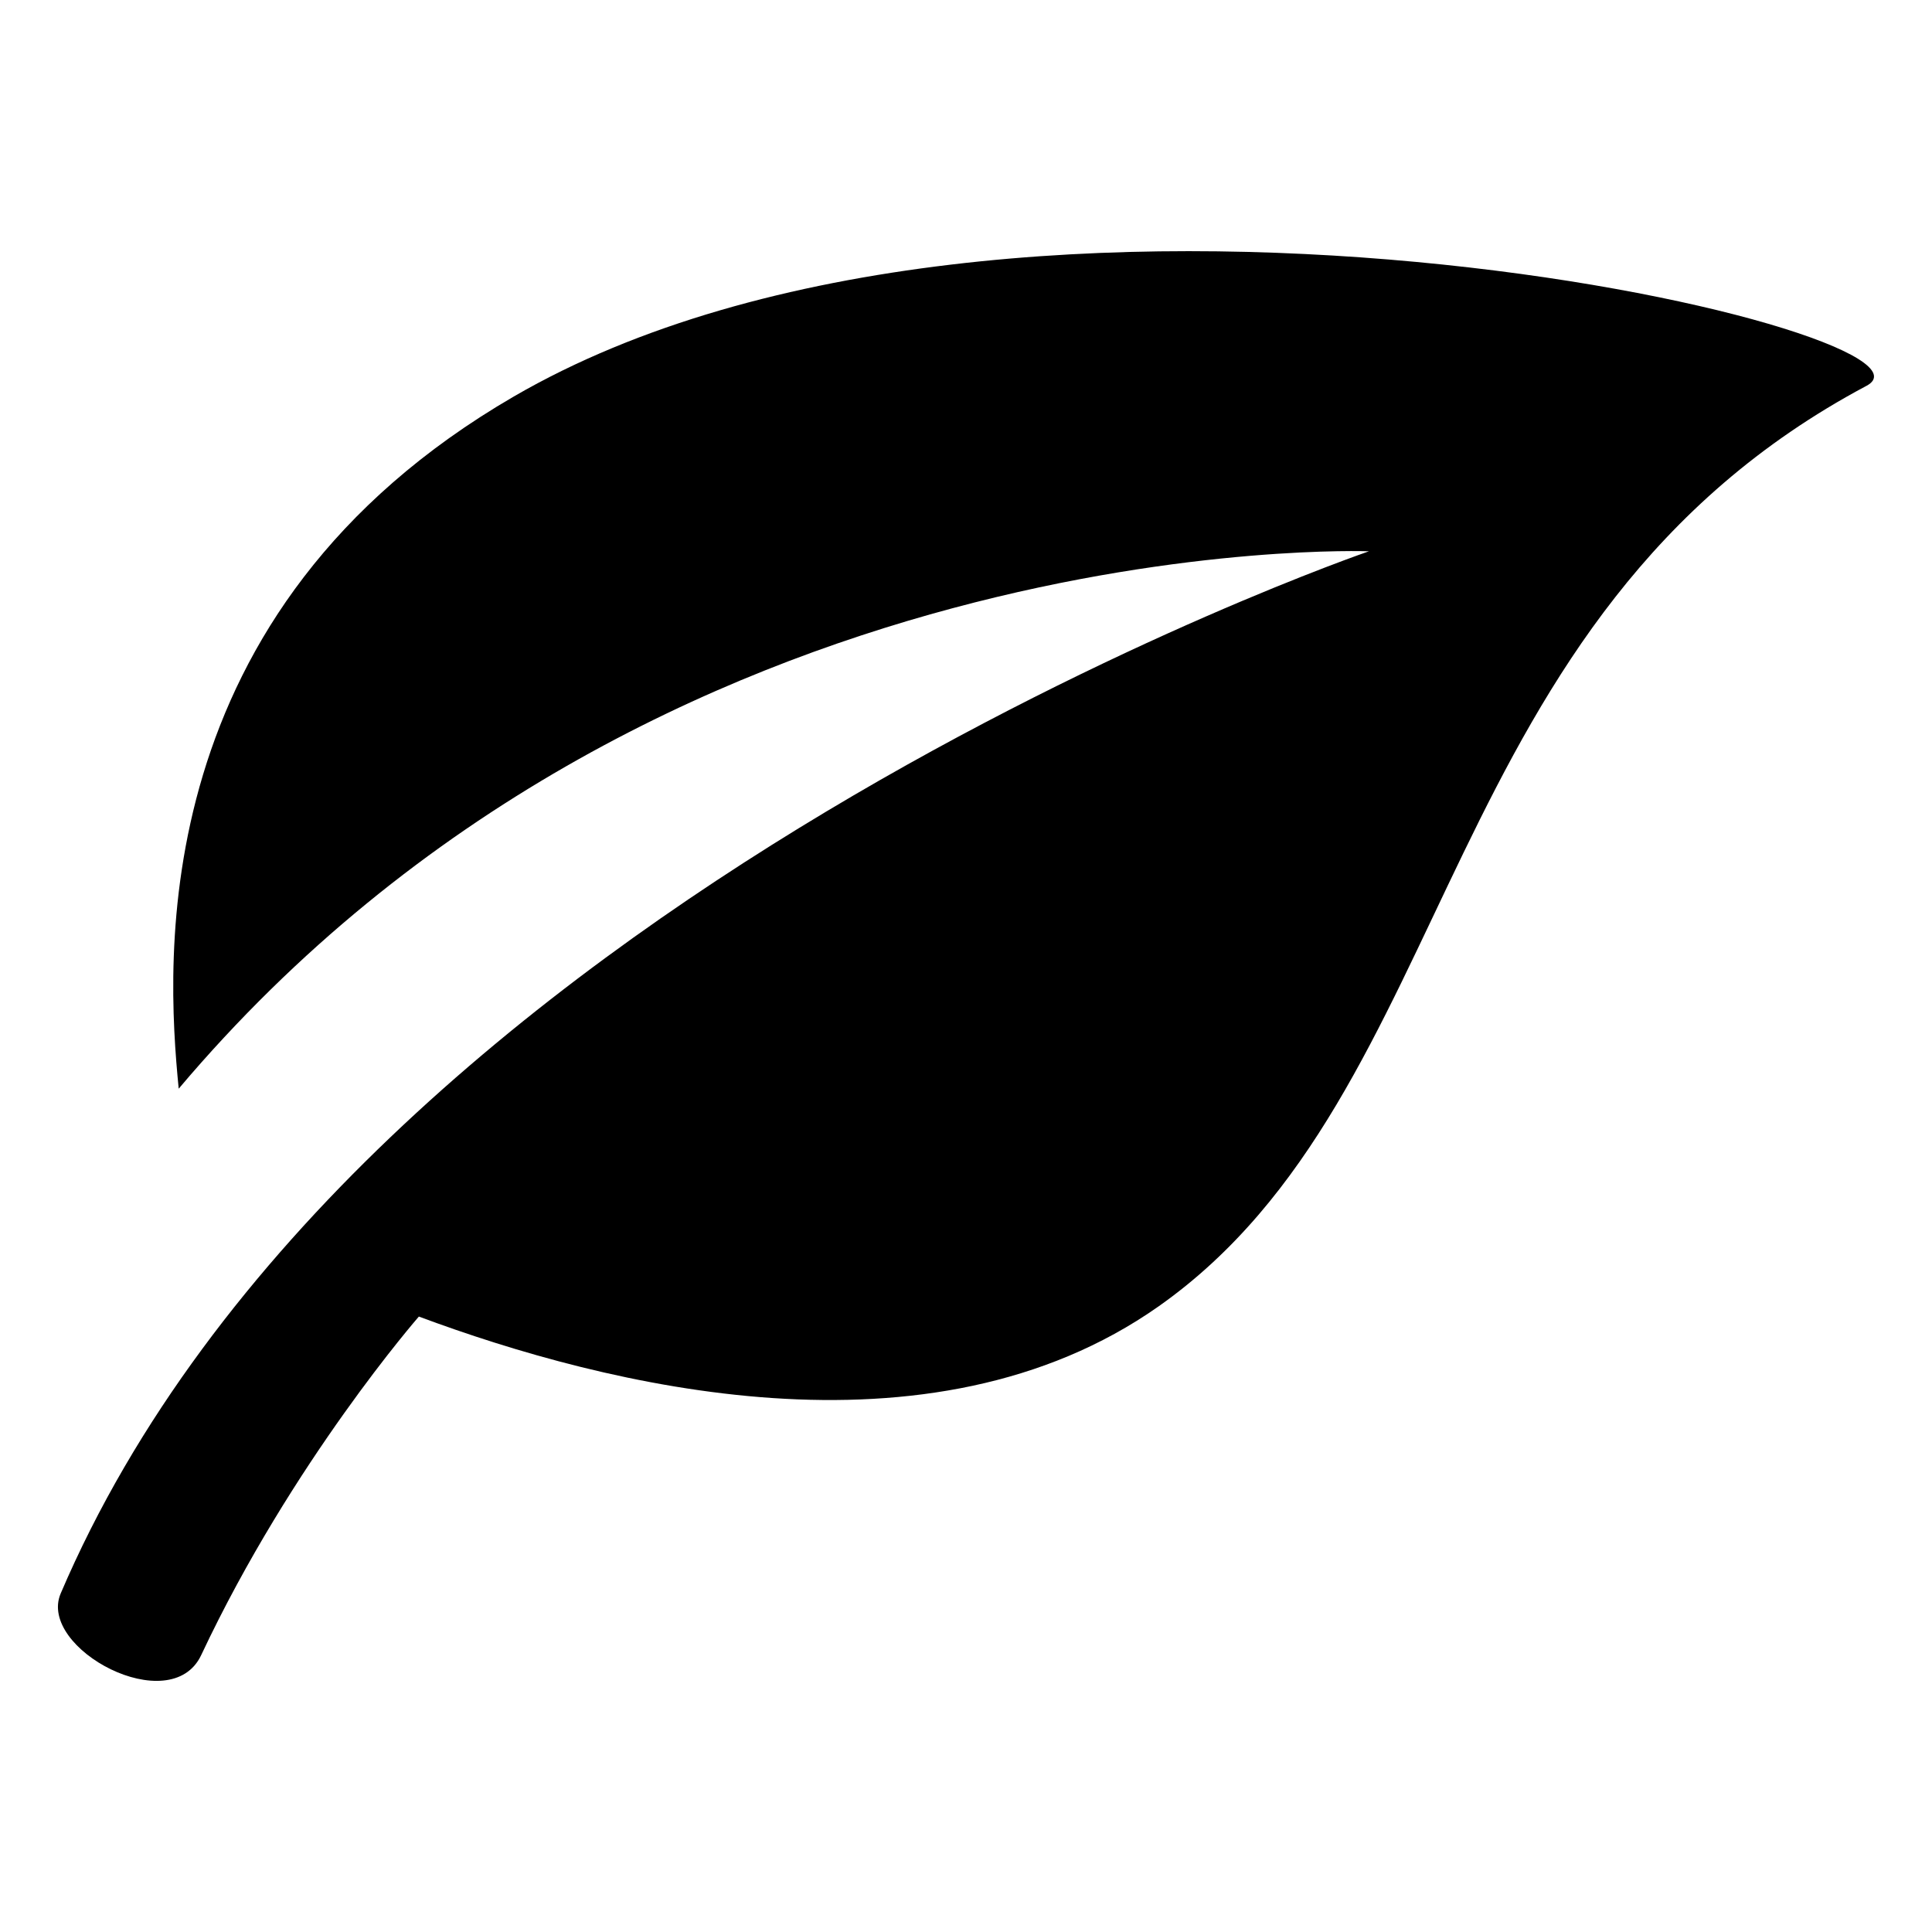
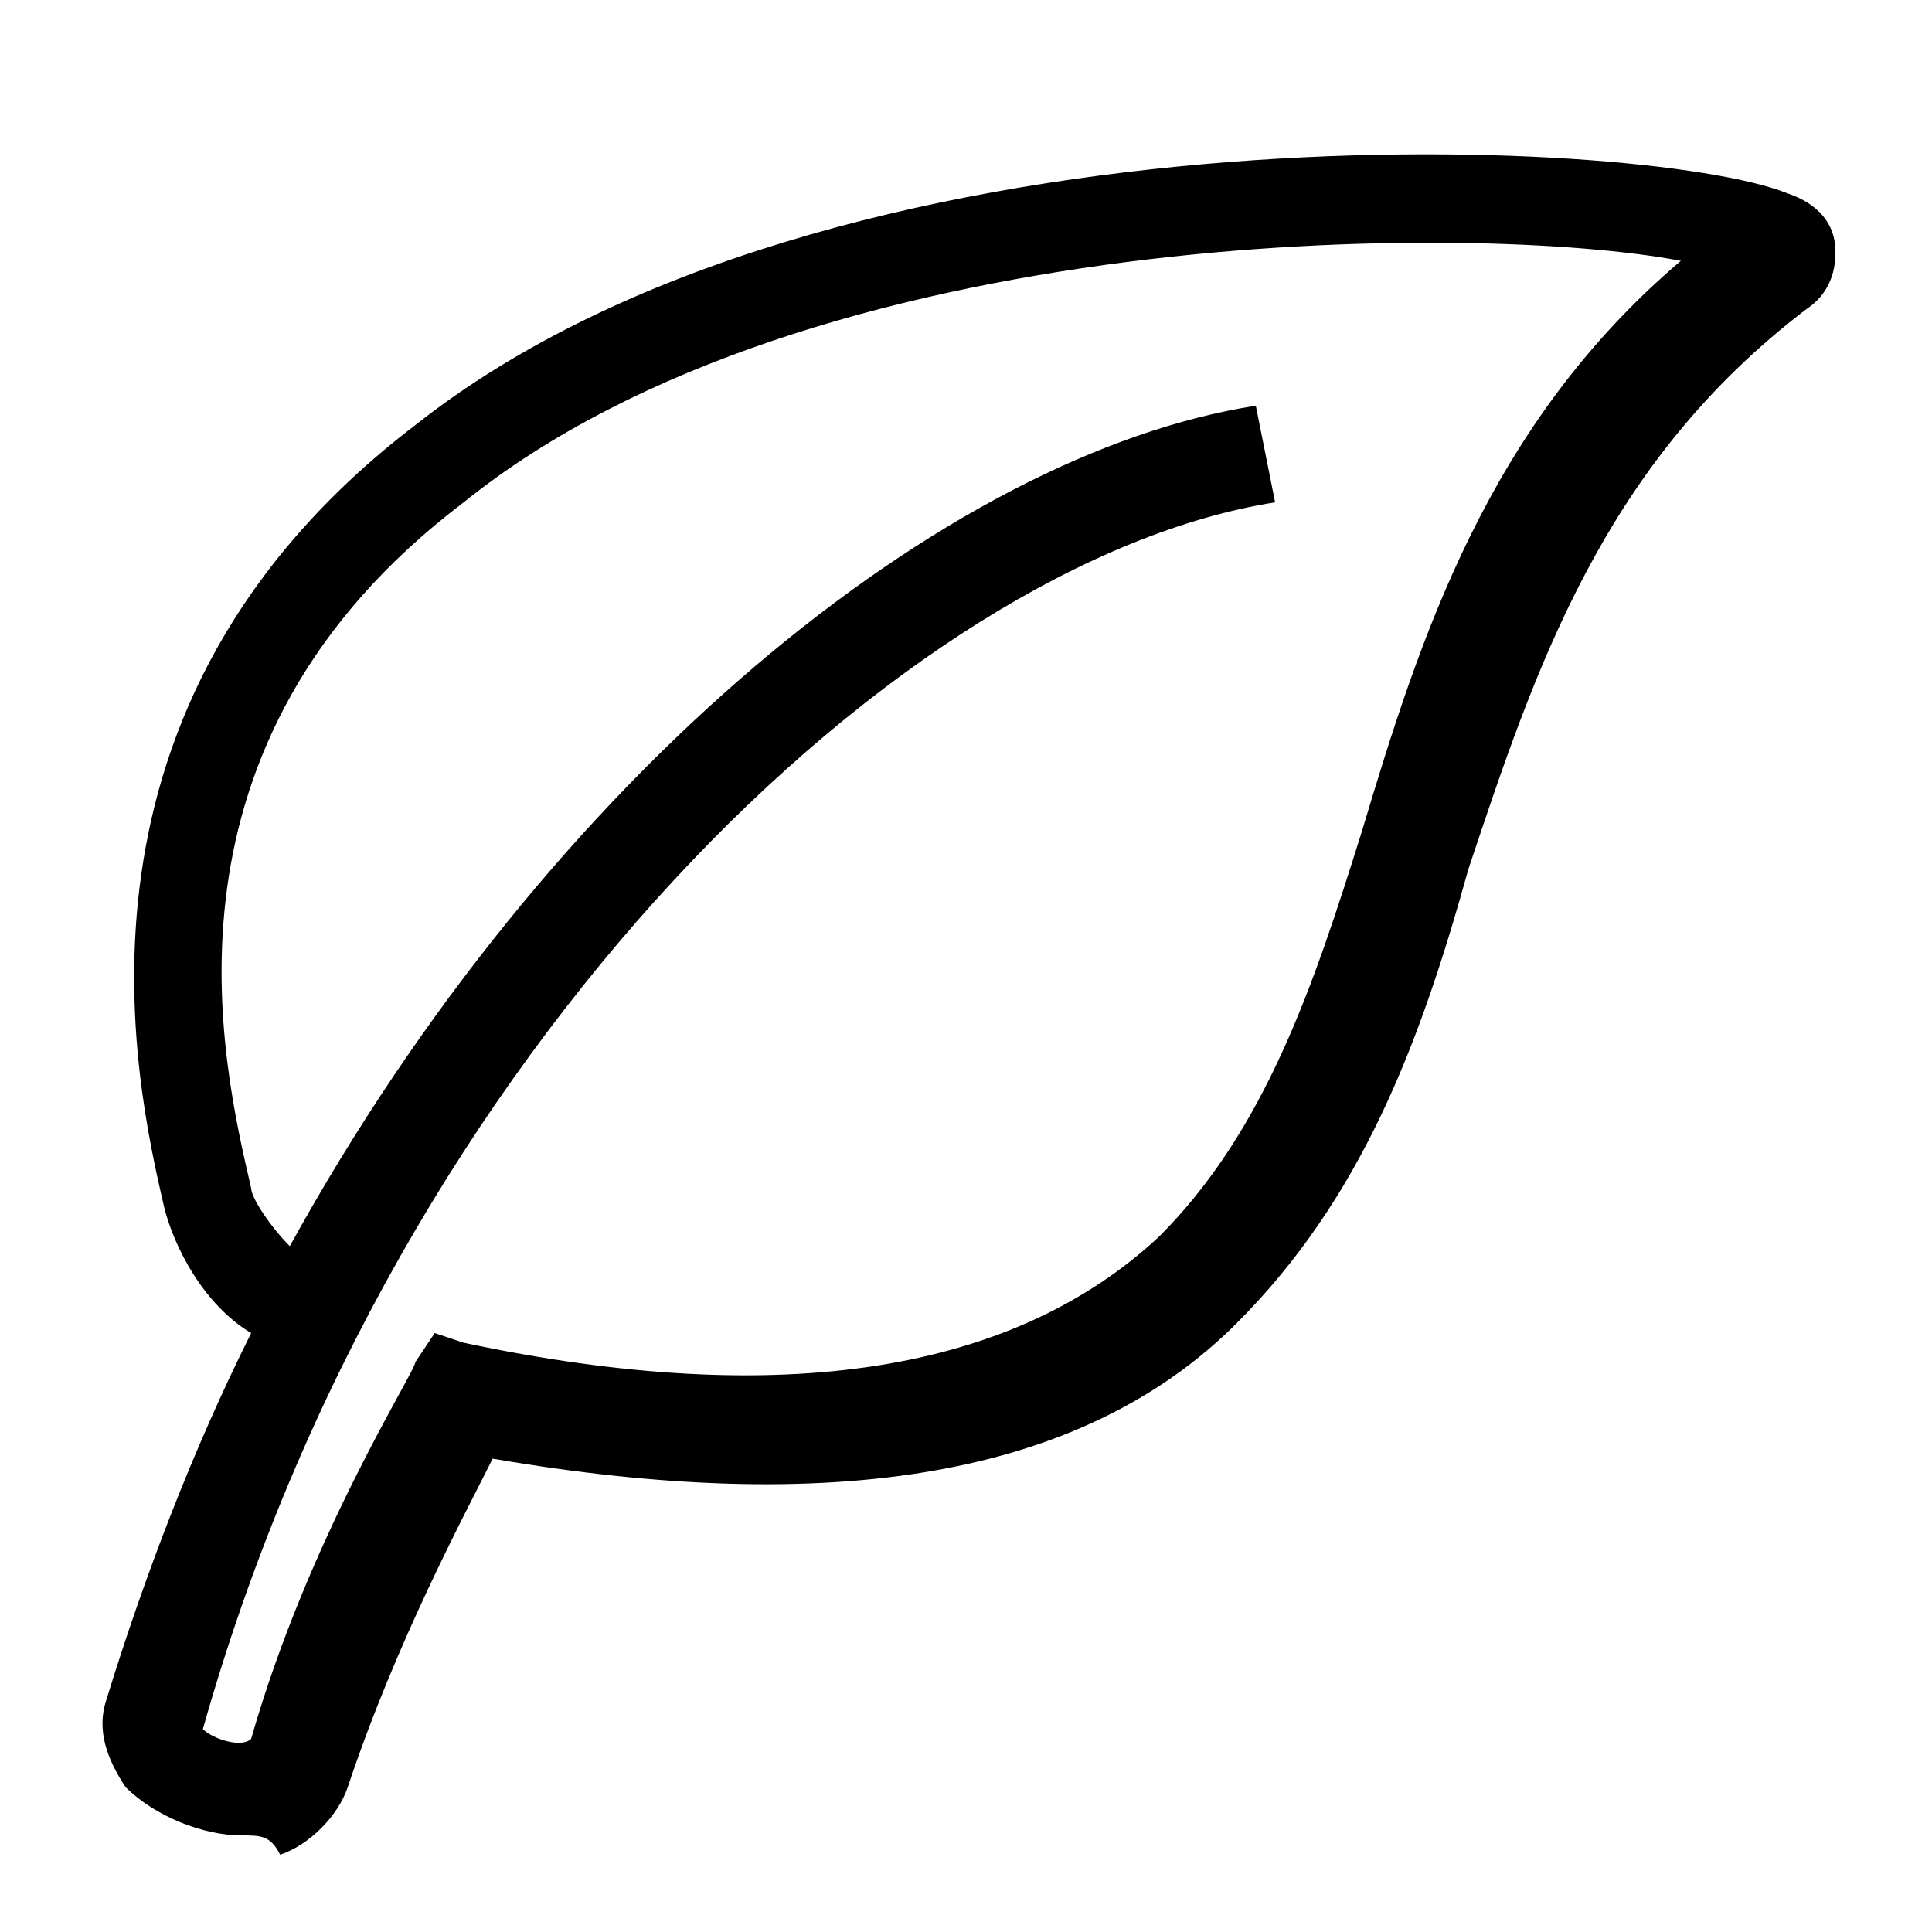
- <svg xmlns="http://www.w3.org/2000/svg" version="1.1" width="20" height="20" viewBox="0 0 20 20">
+ <svg xmlns="http://www.w3.org/2000/svg" version="1.1" id="Layer_1" x="0px" y="0px" viewBox="0 0 20 20" style="enable-background:new 0 0 20 20;" xml:space="preserve">
  <g id="icomoon-ignore">
</g>
-   <path d="M5.32 4.104c-3.822 2.218-3.602 5.83-3.47 7.166 4.937-5.847 12.321-5.563 12.321-5.563s-10.468 3.589-13.543 10.789c-0.242 0.57 1.14 1.309 1.455 0.637 0.941-2.002 2.253-3.504 2.253-3.504 1.936 0.721 5.283 1.564 7.657-0.105 3.151-2.219 2.829-7.136 7.329-9.53 1.051-0.56-8.82-2.897-14.002 0.11z" fill="#000000" />
+   <g>
+     <path d="M2.5,19c-0.4,0-0.9-0.2-1.2-0.5c-0.2-0.3-0.3-0.6-0.2-0.9C1.5,16.3,2,15,2.6,13.8c-0.5-0.3-0.8-0.9-0.9-1.3   c-0.3-1.3-1.2-5.2,2.6-8.1c4.3-3.4,12.7-3,14.2-2.4c0.3,0.1,0.5,0.3,0.5,0.6c0,0.1,0,0.4-0.3,0.6c-2.1,1.6-2.8,3.7-3.5,5.8   c-0.5,1.8-1.1,3.4-2.4,4.7c-1.6,1.6-4.2,2-7.7,1.4c-0.3,0.6-1,1.9-1.5,3.4c-0.1,0.3-0.4,0.6-0.7,0.7C2.8,19,2.7,19,2.5,19z    M2.1,17.9C2.2,18,2.5,18.1,2.6,18c0.6-2.1,1.7-3.8,1.7-3.9l0.2-0.3l0.3,0.1c3.3,0.7,5.7,0.3,7.2-1.1c1.1-1.1,1.6-2.6,2.1-4.2   c0.6-2,1.3-4.2,3.3-5.9c-2.1-0.4-9-0.4-12.6,2.5C1.5,7.7,2.3,11,2.6,12.3c0,0.1,0.2,0.4,0.4,0.6C5.7,8,9.8,4.7,13,4.2l0.2,1   C9.4,5.8,4.1,10.8,2.1,17.9z M2.1,17.9C2.1,17.9,2.1,17.9,2.1,17.9C2.1,17.9,2.1,17.9,2.1,17.9z M18,2.3C18,2.3,18,2.3,18,2.3   C18,2.3,18,2.3,18,2.3z" />
+   </g>
</svg>
